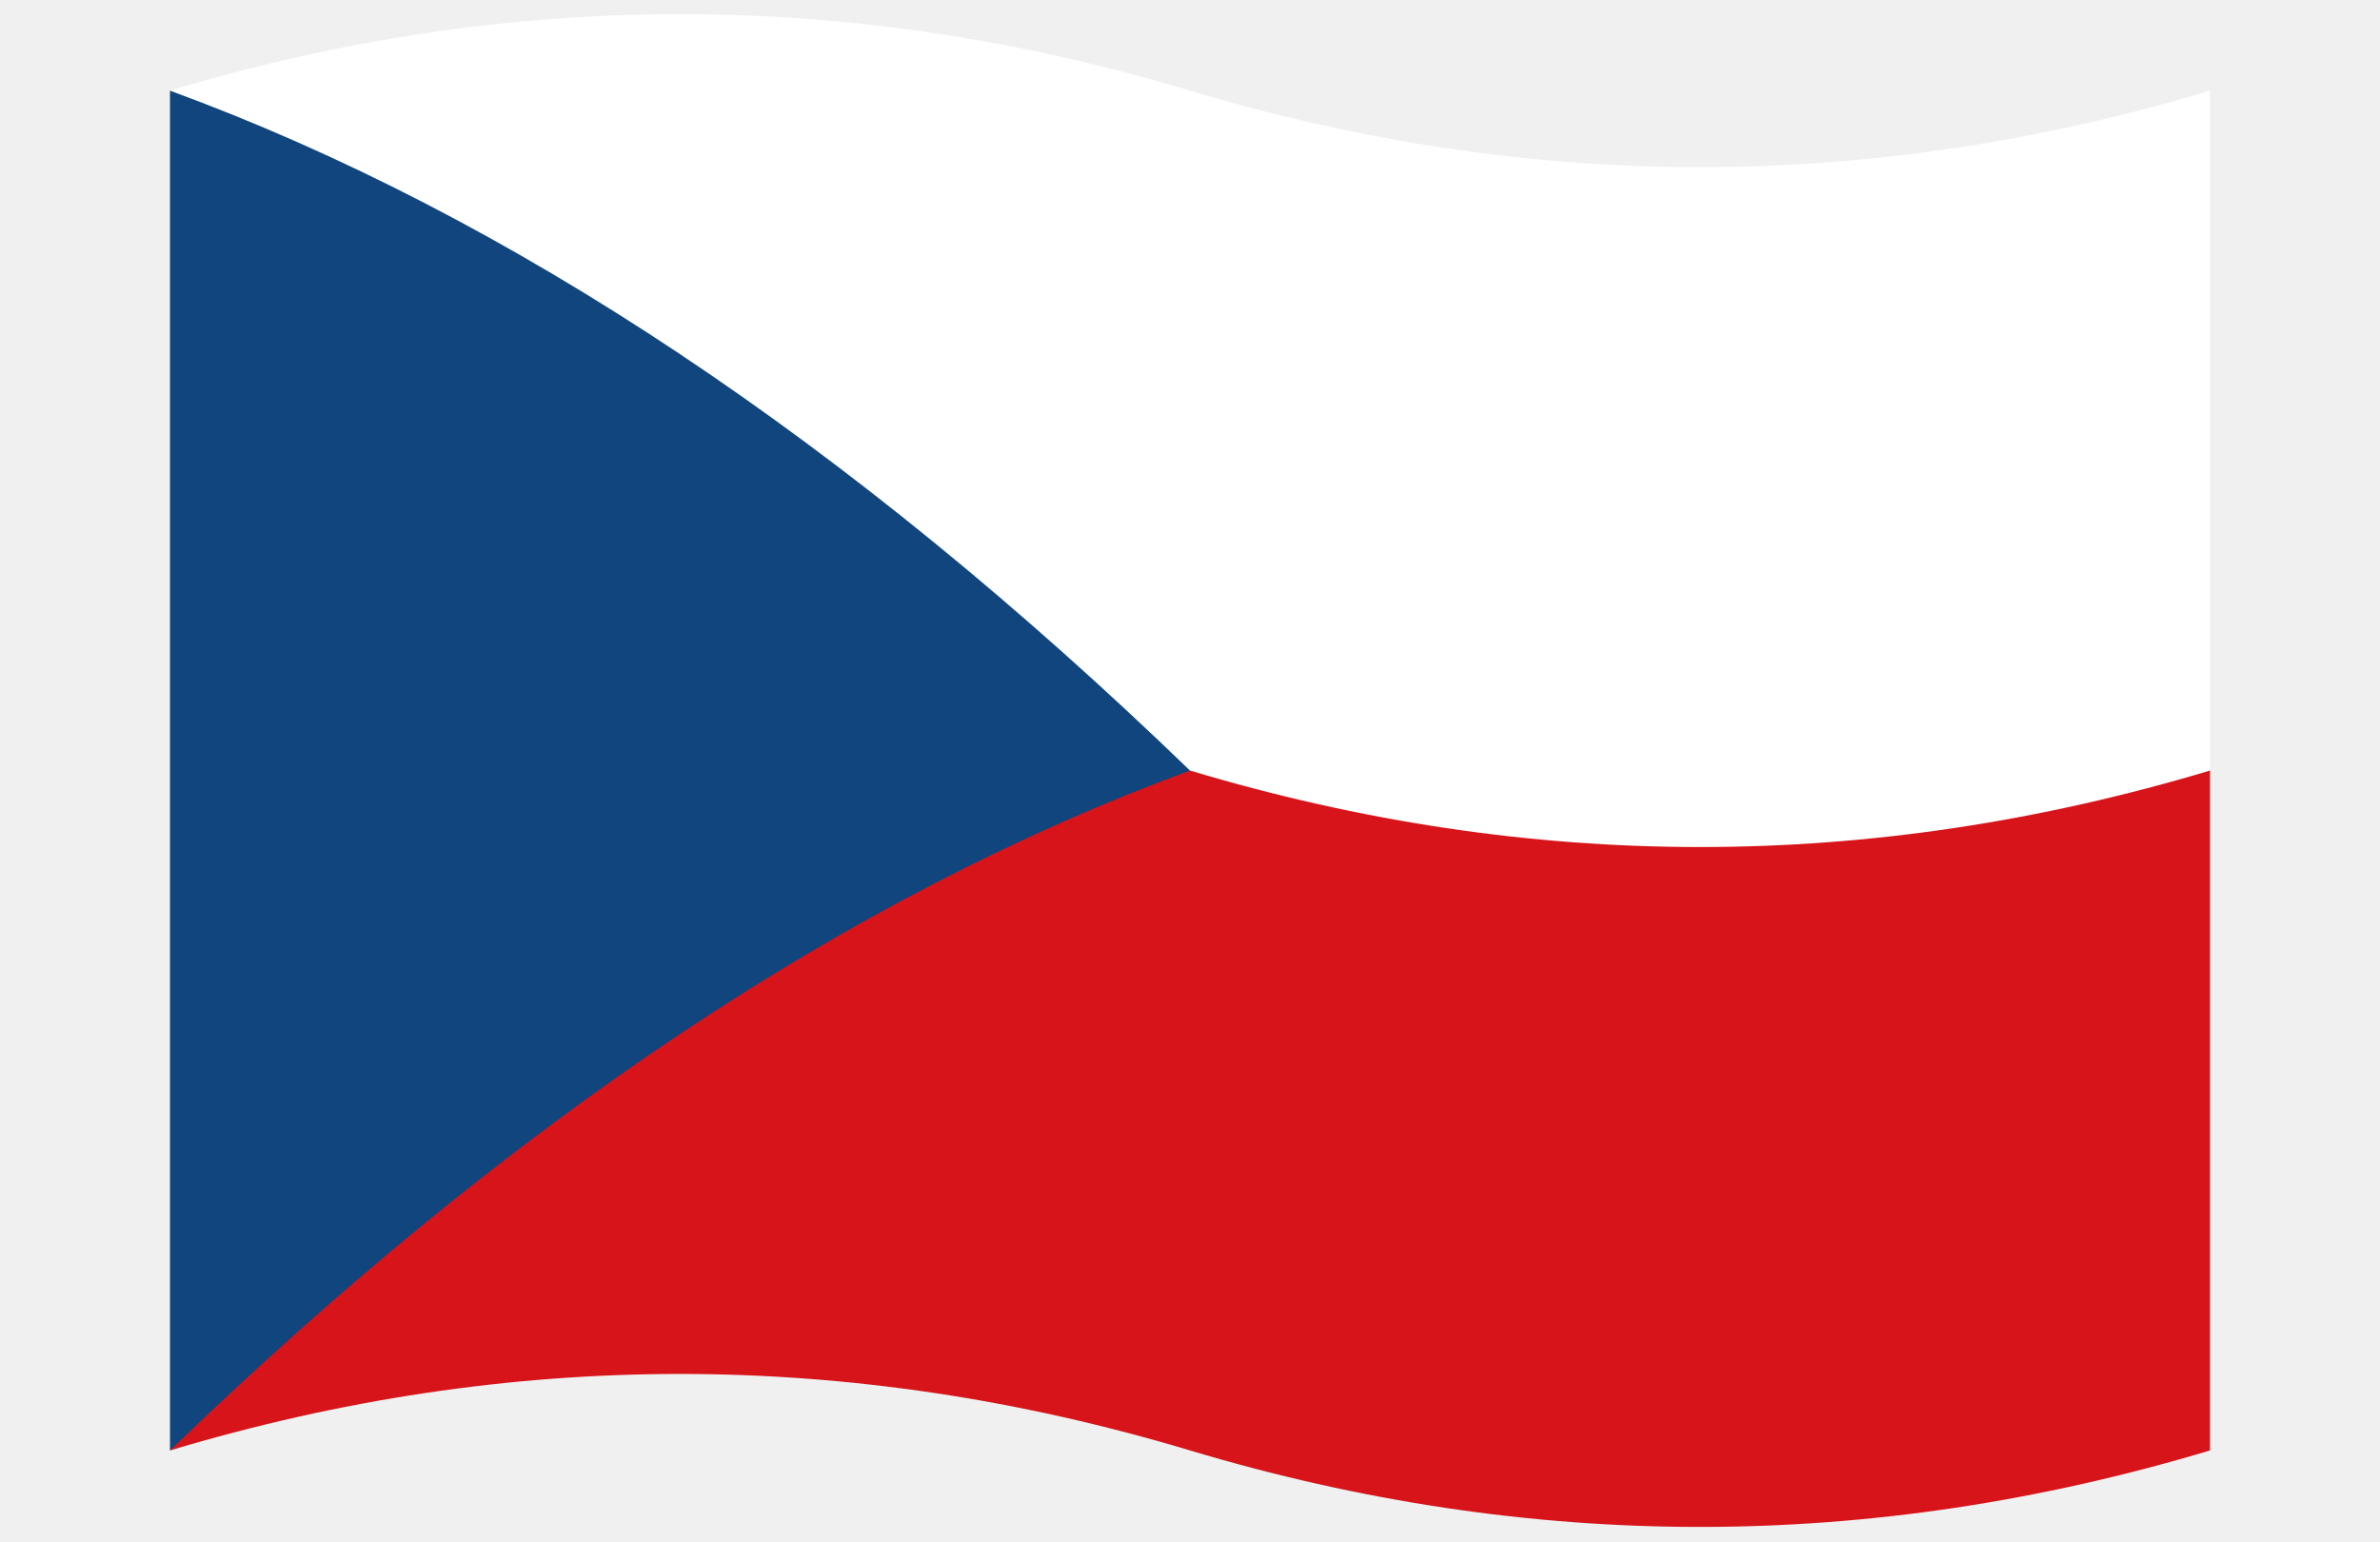
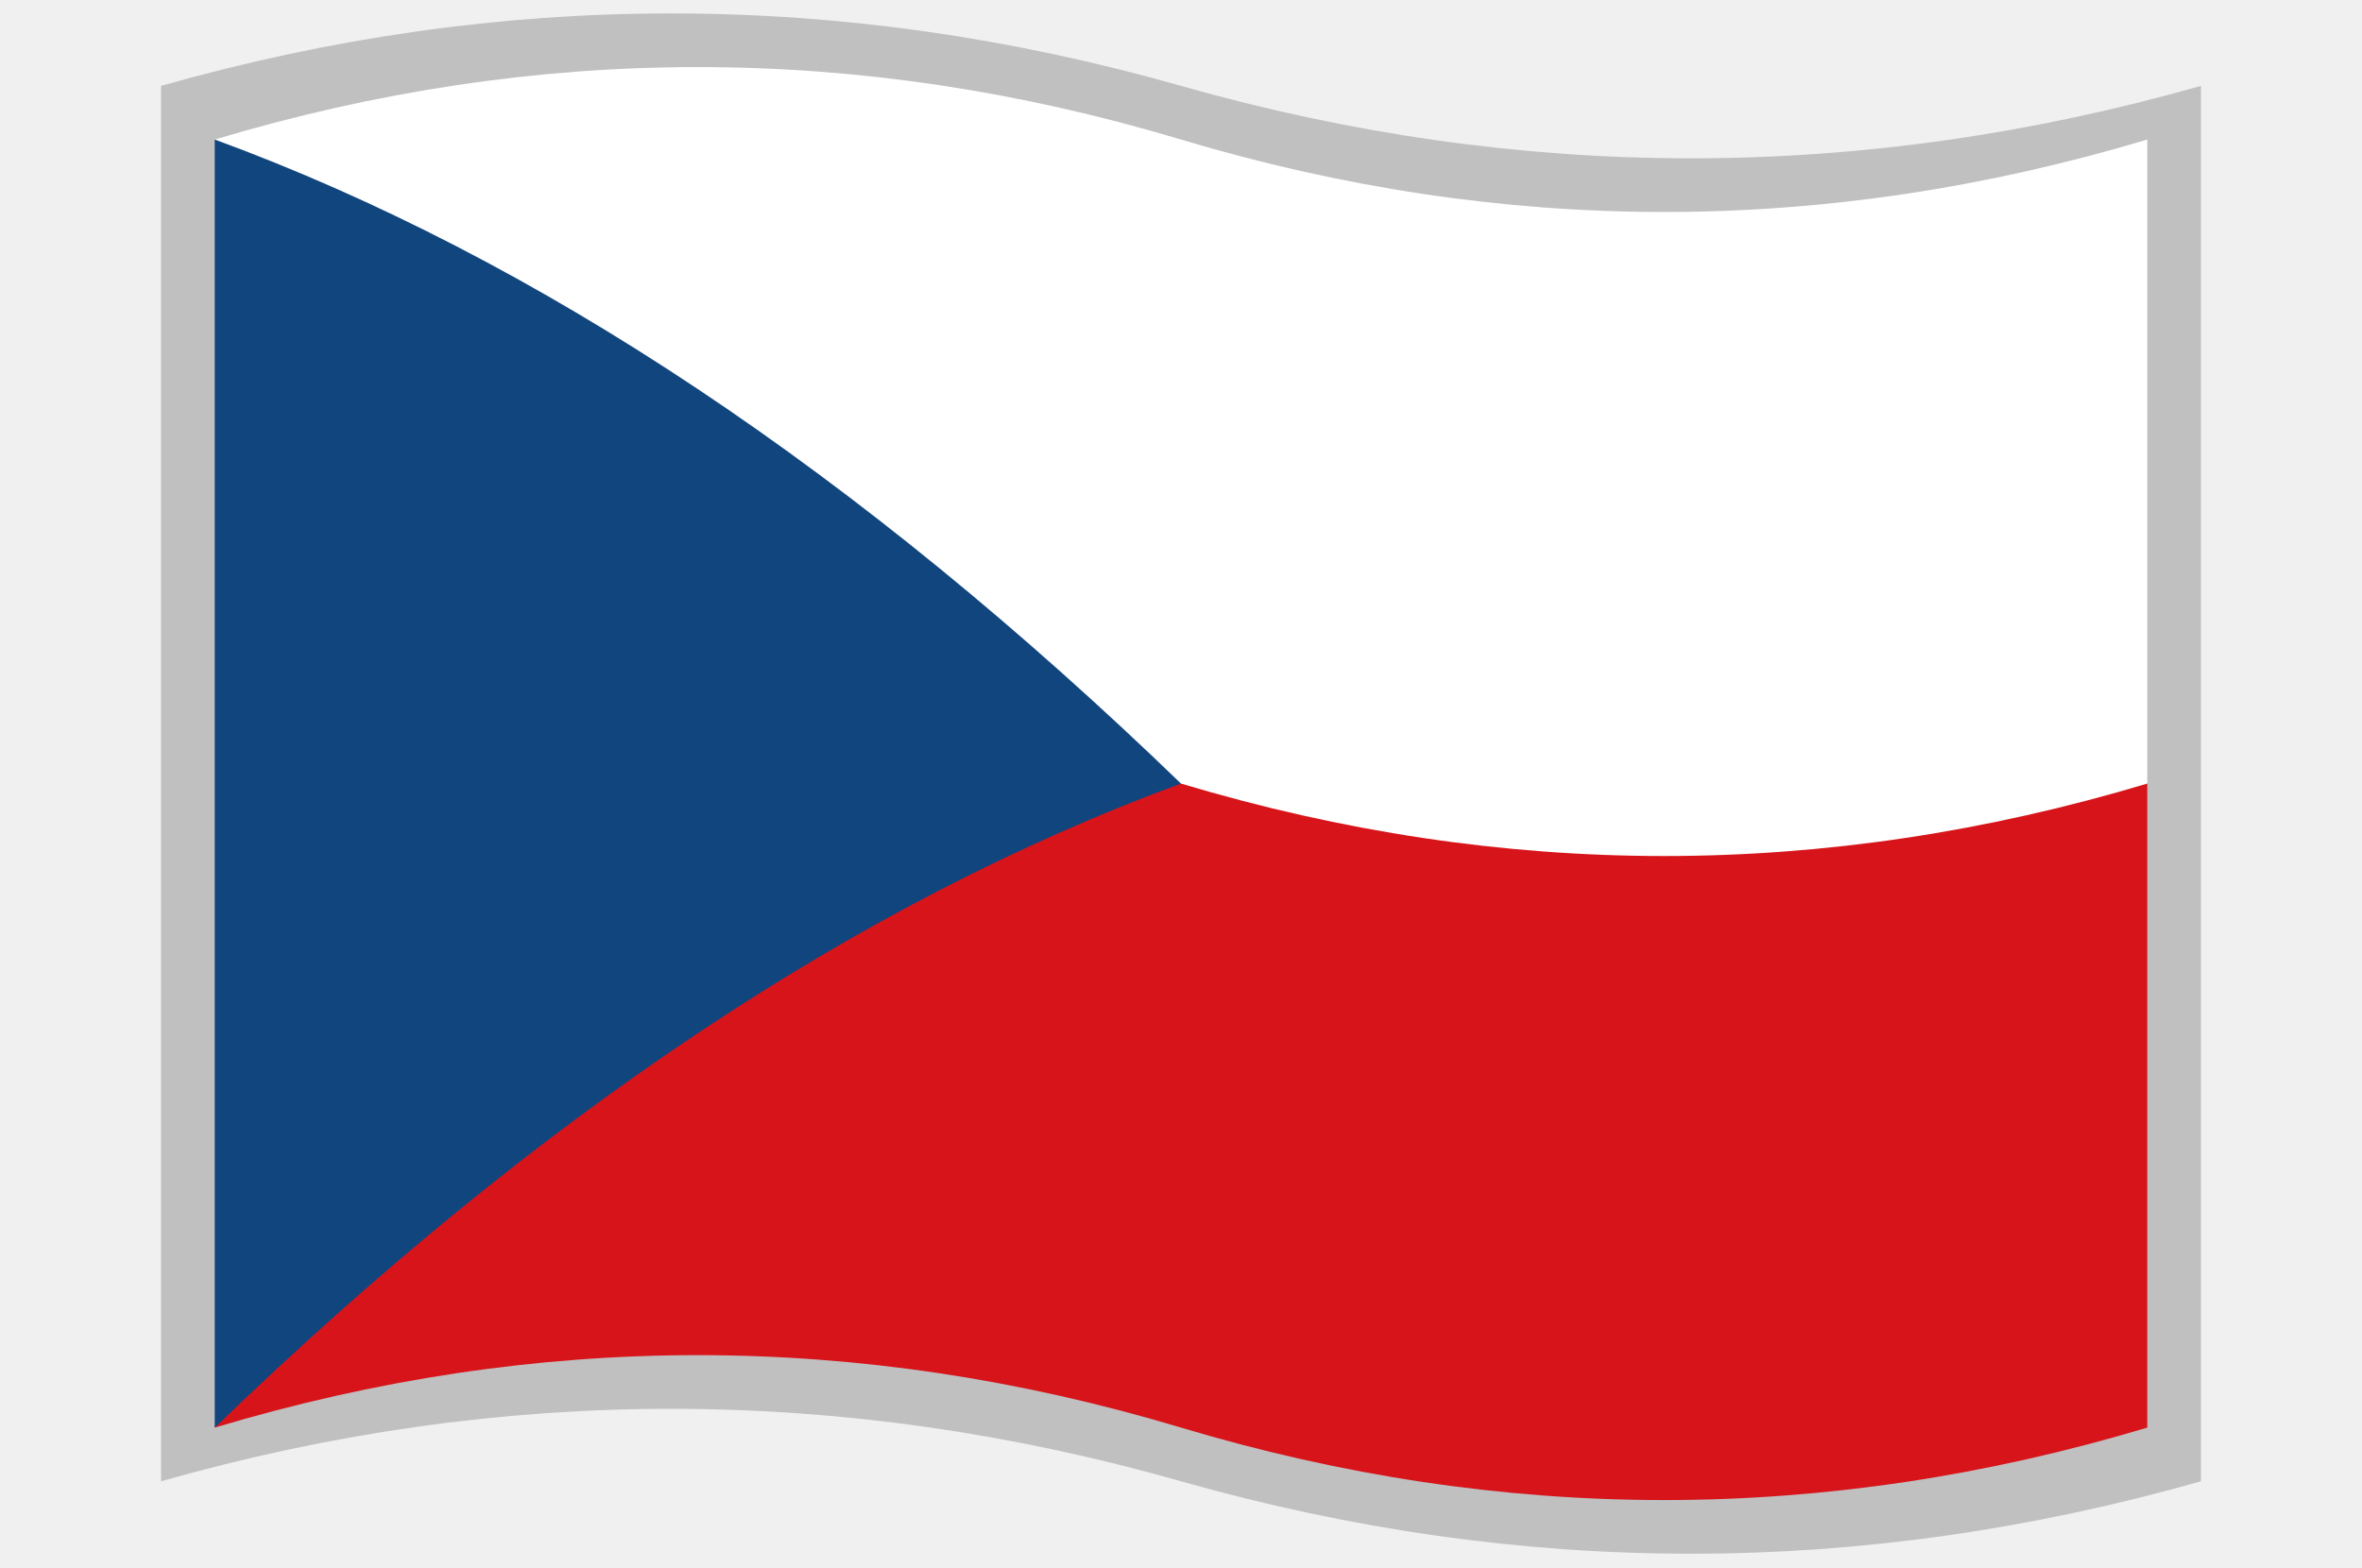
- <svg xmlns="http://www.w3.org/2000/svg" version="1.1" viewBox="0 0 420 272">
+ <svg xmlns="http://www.w3.org/2000/svg" version="1.1" viewBox="-10 -10 440 292">
+   <path fill="#c0c0c0" d="M20 6q95 -27 190 0t190 0v260q-95 27 -190 0t-190 0z" />
  <path fill="#ffffff" d="M30  16q90 -27 180 0t180 0v120l-90 50h-180l0 -120z" />
  <path fill="#d7141a" d="M30 256l30 -120h150q90 27 180 0v120q-90 27 -180 0t-180 0z" />
  <path fill="#11457e" d="M30  16q90 33 180 120q-90 33 -180 120z" />
</svg>
